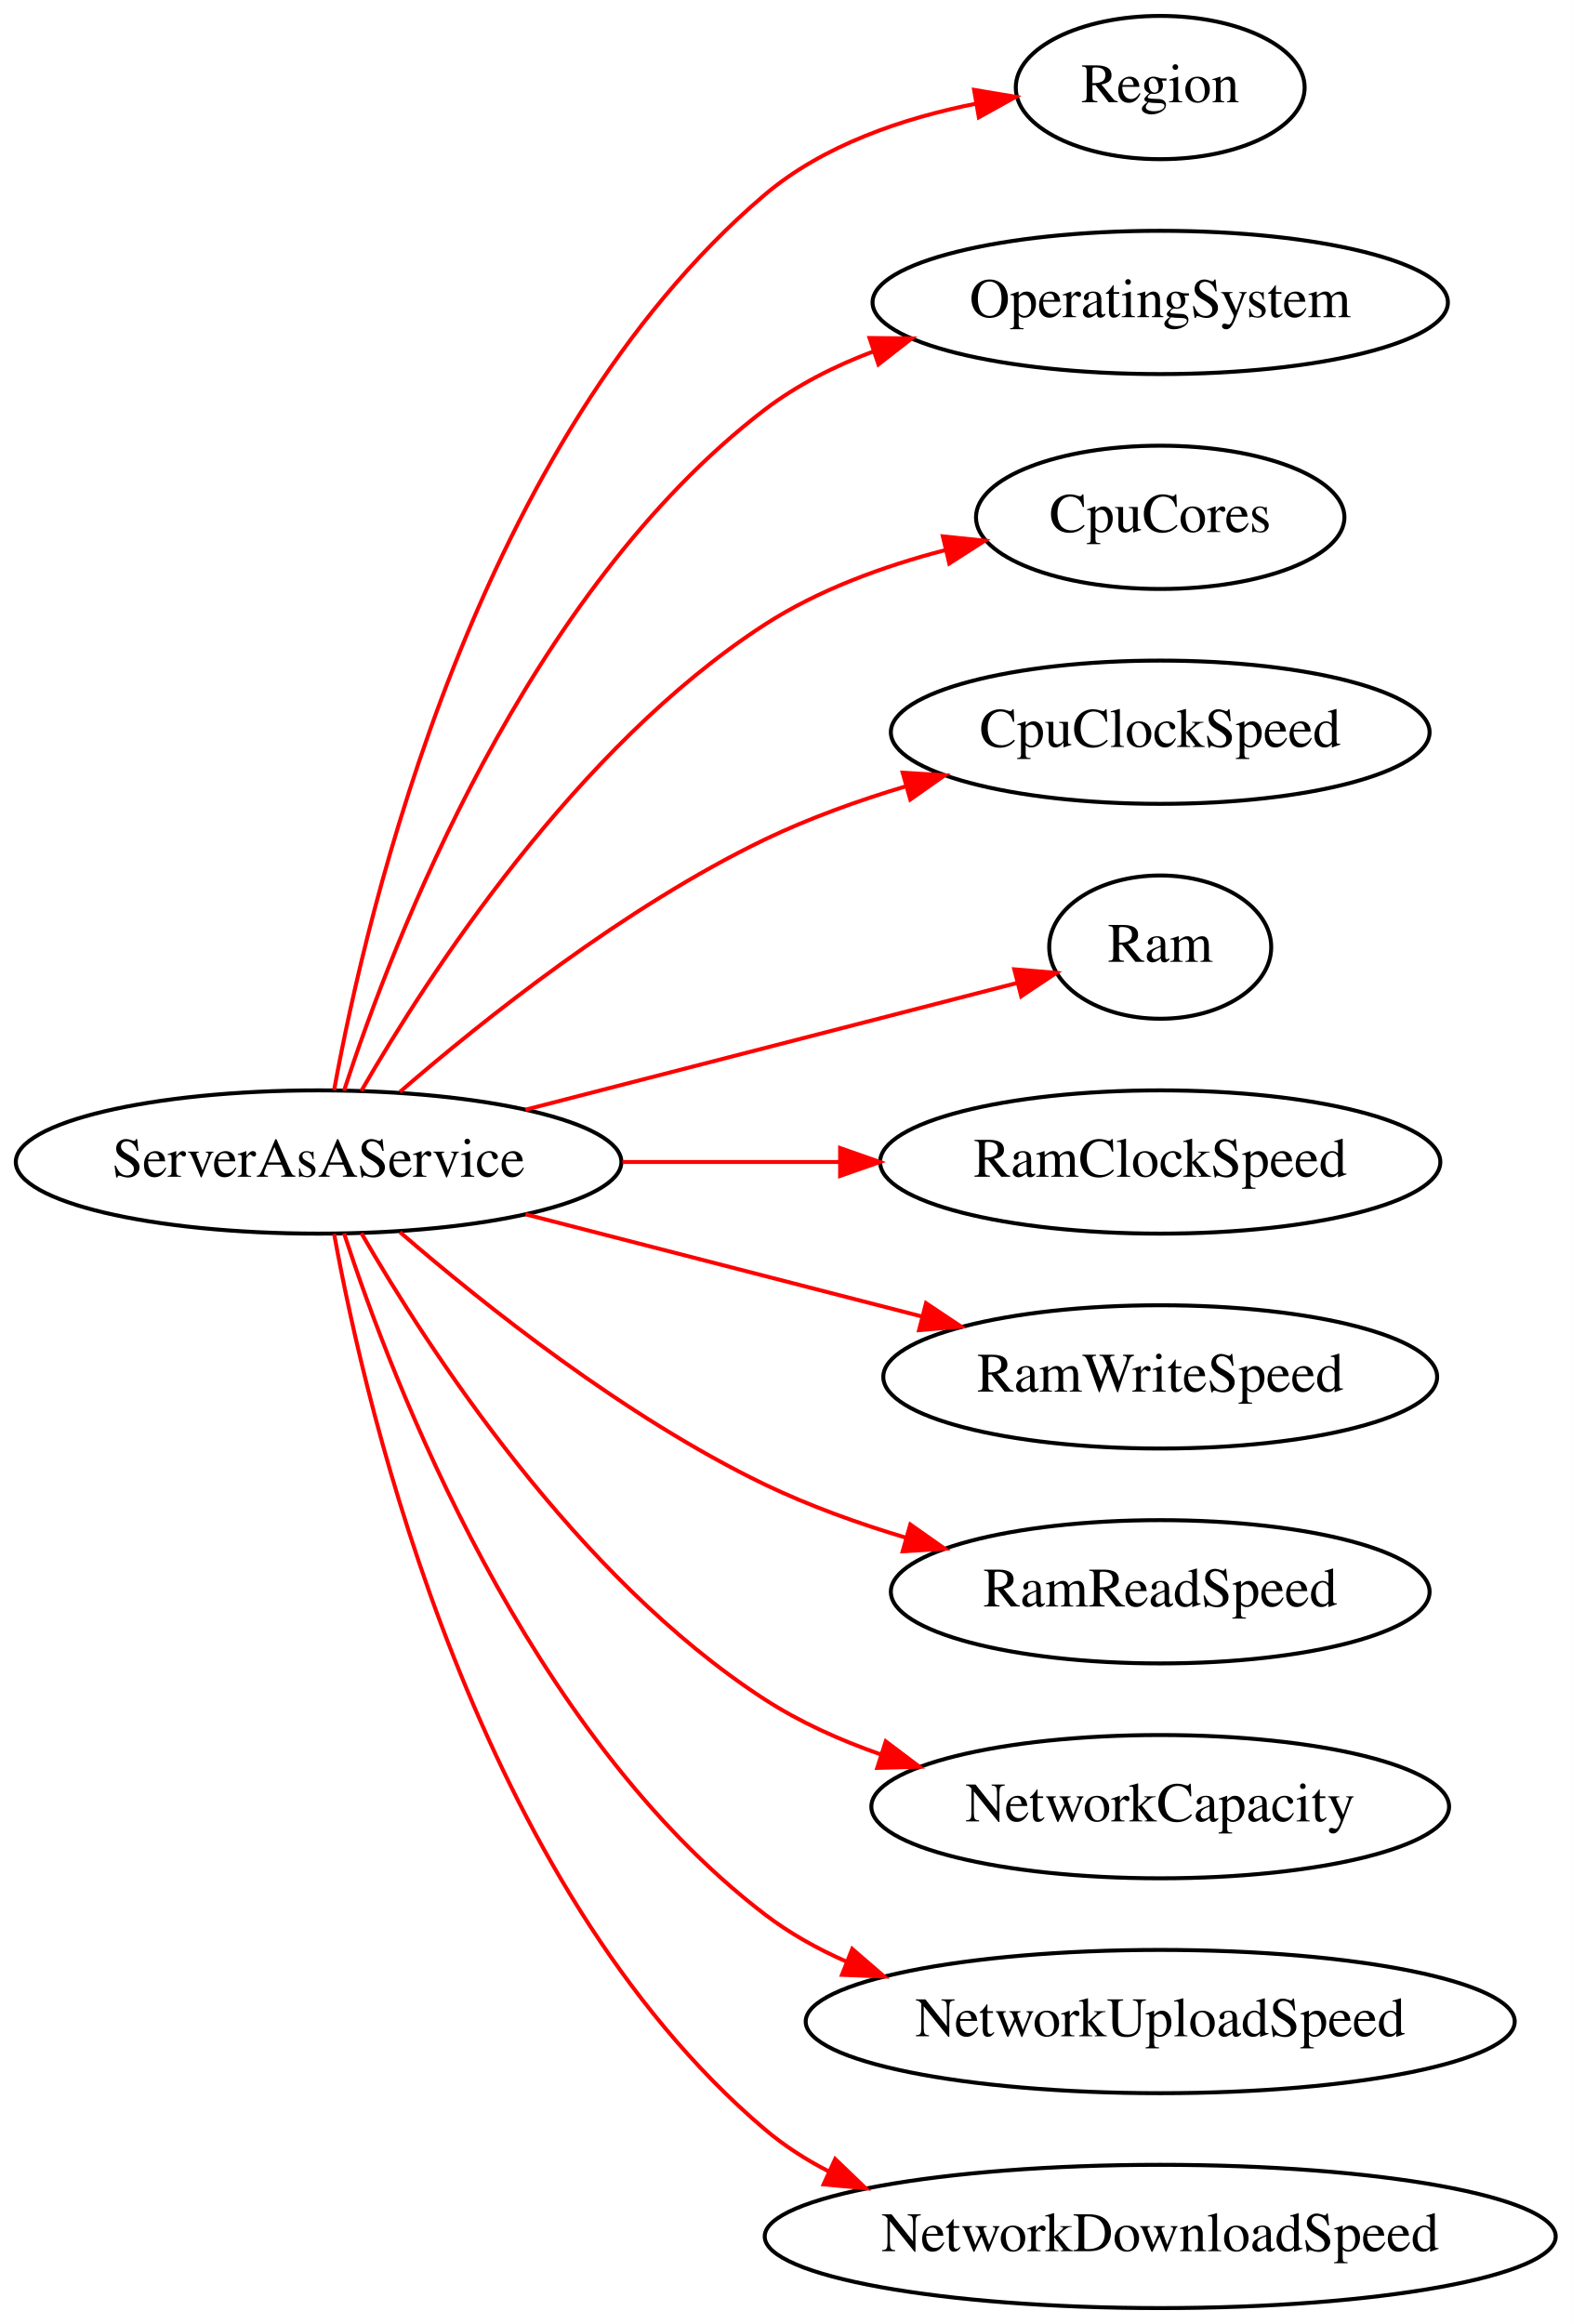
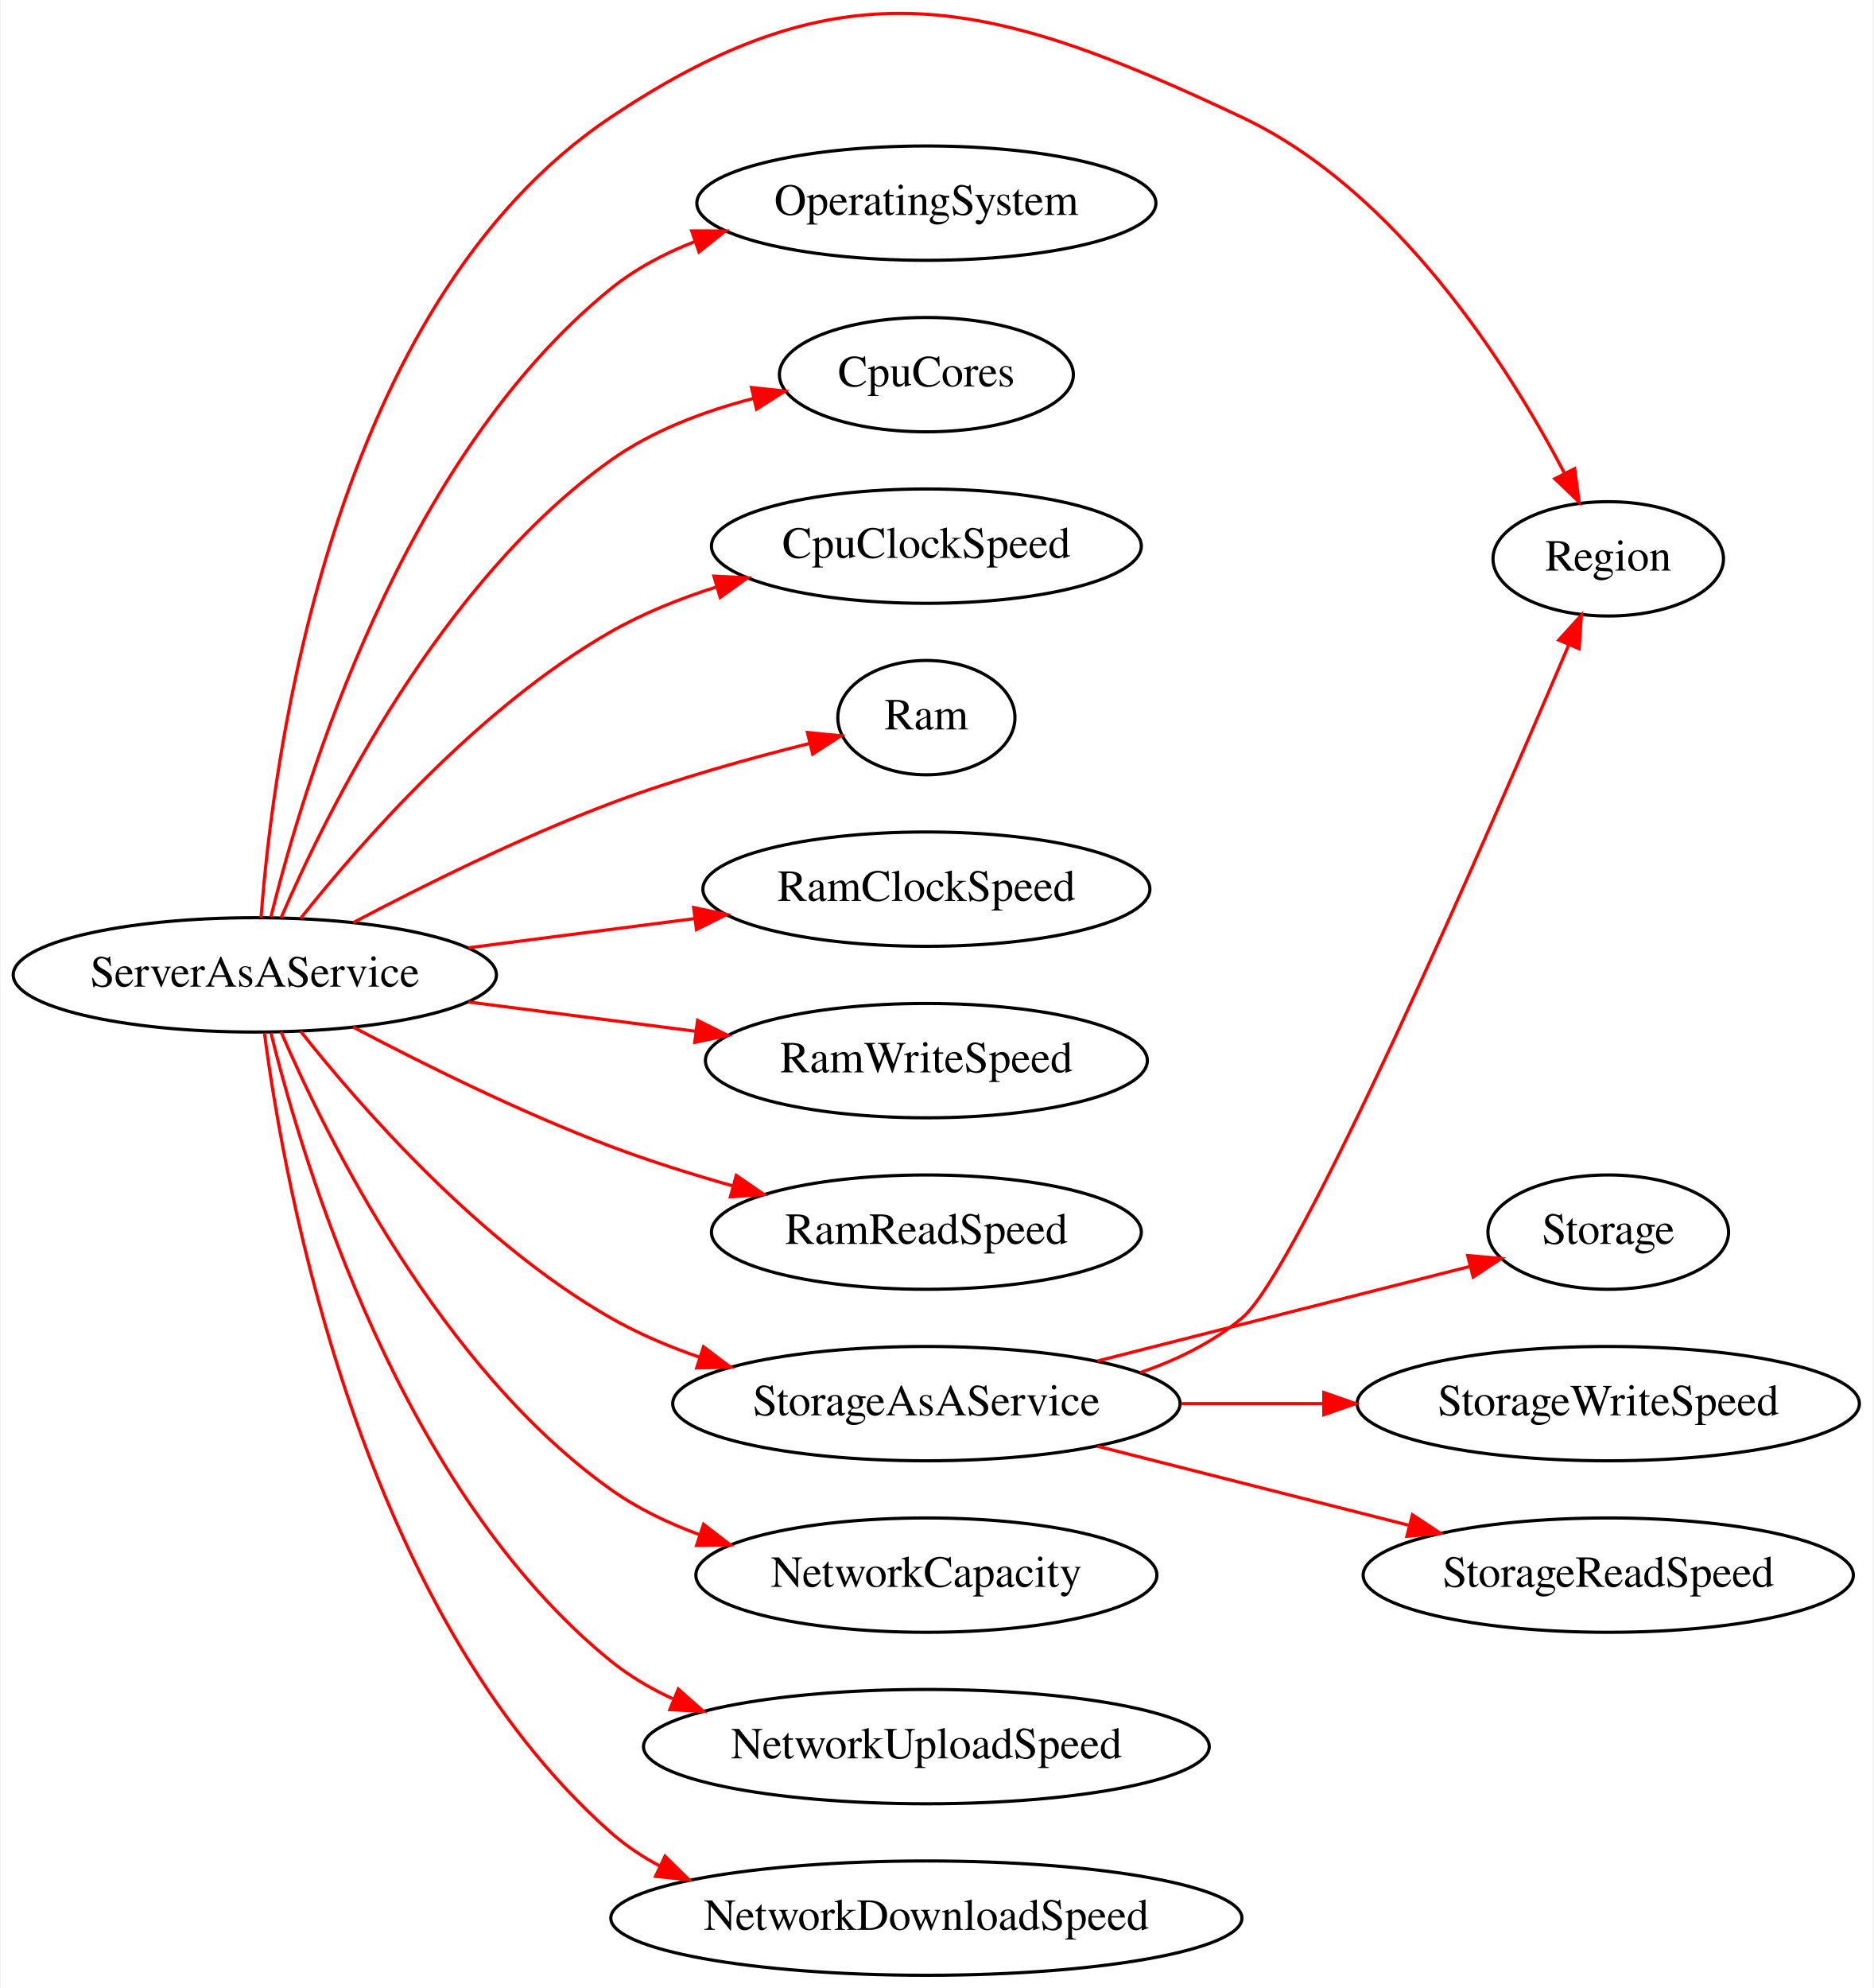
- <svg xmlns="http://www.w3.org/2000/svg" width="395pt" height="584pt" viewBox="0.00 0.00 394.97 584.00">
-   <g id="graph0" class="graph" transform="scale(1 1) rotate(0) translate(4 580)">
-     <polygon fill="white" stroke="none" points="-4,4 -4,-580 390.969,-580 390.969,4 -4,4" />
+ <svg xmlns="http://www.w3.org/2000/svg" width="590pt" height="626pt" viewBox="0.00 0.00 589.55 625.97">
+   <g id="graph0" class="graph" transform="scale(1 1) rotate(0) translate(4 621.966)">
+     <polygon fill="white" stroke="none" points="-4,4 -4,-621.966 585.555,-621.966 585.555,4 -4,4" />
    <g id="node1" class="node">
-       <ellipse fill="none" stroke="black" cx="76.043" cy="-288" rx="76.087" ry="18" />
-       <text text-anchor="middle" x="76.043" y="-284.3" font-family="Times,serif" font-size="14.00">ServerAsAService</text>
+       <ellipse fill="none" stroke="black" cx="76.043" cy="-315" rx="76.087" ry="18" />
+       <text text-anchor="middle" x="76.043" y="-311.3" font-family="Times,serif" font-size="14.00">ServerAsAService</text>
    </g>
    <g id="node2" class="node">
-       <ellipse fill="none" stroke="black" cx="287.528" cy="-558" rx="36.294" ry="18" />
-       <text text-anchor="middle" x="287.528" y="-554.3" font-family="Times,serif" font-size="14.00">Region</text>
+       <ellipse fill="none" stroke="black" cx="502.262" cy="-446" rx="36.294" ry="18" />
+       <text text-anchor="middle" x="502.262" y="-442.3" font-family="Times,serif" font-size="14.00">Region</text>
    </g>
    <g id="edge1" class="edge">
-       <path fill="none" stroke="red" d="M79.945,-306.084C88.159,-351.206 115.84,-469.536 188.087,-531 202.892,-543.596 223.082,-550.354 241.325,-553.966" />
-       <polygon fill="red" stroke="red" points="240.765,-557.421 251.213,-555.665 241.95,-550.522 240.765,-557.421" />
+       <path fill="none" stroke="red" d="M77.999,-332.998C81.76,-383.39 100.082,-526.037 188.087,-585 261.52,-634.2 307.046,-622.755 386.969,-585 435.82,-561.923 470.825,-506.597 488.4,-473.12" />
+       <polygon fill="red" stroke="red" points="491.677,-474.397 493.091,-463.897 485.438,-471.224 491.677,-474.397" />
    </g>
    <g id="node3" class="node">
-       <ellipse fill="none" stroke="black" cx="287.528" cy="-504" rx="72.287" ry="18" />
-       <text text-anchor="middle" x="287.528" y="-500.3" font-family="Times,serif" font-size="14.00">OperatingSystem</text>
+       <ellipse fill="none" stroke="black" cx="287.528" cy="-558" rx="72.287" ry="18" />
+       <text text-anchor="middle" x="287.528" y="-554.3" font-family="Times,serif" font-size="14.00">OperatingSystem</text>
    </g>
    <g id="edge2" class="edge">
-       <path fill="none" stroke="red" d="M82.441,-305.938C94.724,-343.621 128.417,-431.295 188.087,-477 196.243,-483.247 205.753,-488.05 215.586,-491.741" />
-       <polygon fill="red" stroke="red" points="214.484,-495.063 225.079,-494.951 216.727,-488.432 214.484,-495.063" />
+       <path fill="none" stroke="red" d="M81.105,-333.23C91.356,-374.892 122.283,-477.589 188.087,-531 195.878,-537.324 205.039,-542.171 214.582,-545.886" />
+       <polygon fill="red" stroke="red" points="213.622,-549.257 224.216,-549.236 215.921,-542.646 213.622,-549.257" />
    </g>
    <g id="node4" class="node">
-       <ellipse fill="none" stroke="black" cx="287.528" cy="-450" rx="46.292" ry="18" />
-       <text text-anchor="middle" x="287.528" y="-446.3" font-family="Times,serif" font-size="14.00">CpuCores</text>
+       <ellipse fill="none" stroke="black" cx="287.528" cy="-504" rx="46.292" ry="18" />
+       <text text-anchor="middle" x="287.528" y="-500.3" font-family="Times,serif" font-size="14.00">CpuCores</text>
    </g>
    <g id="edge3" class="edge">
-       <path fill="none" stroke="red" d="M86.786,-305.875C103.564,-334.945 140.72,-392.299 188.087,-423 201.627,-431.777 217.99,-437.726 233.453,-441.748" />
-       <polygon fill="red" stroke="red" points="232.908,-445.216 243.446,-444.124 234.527,-438.406 232.908,-445.216" />
+       <path fill="none" stroke="red" d="M84.281,-332.93C98.774,-366.512 134.619,-438.926 188.087,-477 201.231,-486.36 217.479,-492.477 232.959,-496.475" />
+       <polygon fill="red" stroke="red" points="232.448,-499.949 242.981,-498.808 234.035,-493.132 232.448,-499.949" />
    </g>
    <g id="node5" class="node">
-       <ellipse fill="none" stroke="black" cx="287.528" cy="-396" rx="67.688" ry="18" />
-       <text text-anchor="middle" x="287.528" y="-392.3" font-family="Times,serif" font-size="14.00">CpuClockSpeed</text>
+       <ellipse fill="none" stroke="black" cx="287.528" cy="-450" rx="67.688" ry="18" />
+       <text text-anchor="middle" x="287.528" y="-446.3" font-family="Times,serif" font-size="14.00">CpuClockSpeed</text>
    </g>
    <g id="edge4" class="edge">
-       <path fill="none" stroke="red" d="M96.487,-305.619C117.609,-323.896 153.045,-352.118 188.087,-369 199.236,-374.371 211.627,-378.821 223.754,-382.453" />
-       <polygon fill="red" stroke="red" points="222.817,-385.825 233.393,-385.192 224.731,-379.092 222.817,-385.825" />
+       <path fill="none" stroke="red" d="M90.437,-332.755C109.502,-356.784 146.769,-399.365 188.087,-423 198.362,-428.878 209.977,-433.526 221.533,-437.187" />
+       <polygon fill="red" stroke="red" points="220.614,-440.565 231.196,-440.035 222.593,-433.851 220.614,-440.565" />
    </g>
    <g id="node6" class="node">
-       <ellipse fill="none" stroke="black" cx="287.528" cy="-342" rx="27.895" ry="18" />
-       <text text-anchor="middle" x="287.528" y="-338.3" font-family="Times,serif" font-size="14.00">Ram</text>
+       <ellipse fill="none" stroke="black" cx="287.528" cy="-396" rx="27.895" ry="18" />
+       <text text-anchor="middle" x="287.528" y="-392.3" font-family="Times,serif" font-size="14.00">Ram</text>
    </g>
    <g id="edge5" class="edge">
-       <path fill="none" stroke="red" d="M128.021,-301.141C166.326,-311.015 217.792,-324.282 251.542,-332.982" />
-       <polygon fill="red" stroke="red" points="250.856,-336.419 261.413,-335.526 252.603,-329.641 250.856,-336.419" />
+       <path fill="none" stroke="red" d="M107.011,-331.452C128.986,-343.048 159.8,-358.348 188.087,-369 208.471,-376.676 231.973,-383.205 250.901,-387.919" />
+       <polygon fill="red" stroke="red" points="250.075,-391.32 260.618,-390.281 251.728,-384.518 250.075,-391.32" />
    </g>
    <g id="node7" class="node">
-       <ellipse fill="none" stroke="black" cx="287.528" cy="-288" rx="70.388" ry="18" />
-       <text text-anchor="middle" x="287.528" y="-284.3" font-family="Times,serif" font-size="14.00">RamClockSpeed</text>
+       <ellipse fill="none" stroke="black" cx="287.528" cy="-342" rx="70.388" ry="18" />
+       <text text-anchor="middle" x="287.528" y="-338.3" font-family="Times,serif" font-size="14.00">RamClockSpeed</text>
    </g>
    <g id="edge6" class="edge">
-       <path fill="none" stroke="red" d="M152.376,-288C170.108,-288 189.064,-288 206.976,-288" />
-       <polygon fill="red" stroke="red" points="207.093,-291.5 217.093,-288 207.093,-284.5 207.093,-291.5" />
+       <path fill="none" stroke="red" d="M143.325,-323.543C165.984,-326.463 191.431,-329.743 214.518,-332.719" />
+       <polygon fill="red" stroke="red" points="214.231,-336.211 224.596,-334.018 215.126,-329.268 214.231,-336.211" />
    </g>
    <g id="node8" class="node">
-       <ellipse fill="none" stroke="black" cx="287.528" cy="-234" rx="69.588" ry="18" />
-       <text text-anchor="middle" x="287.528" y="-230.3" font-family="Times,serif" font-size="14.00">RamWriteSpeed</text>
+       <ellipse fill="none" stroke="black" cx="287.528" cy="-288" rx="69.588" ry="18" />
+       <text text-anchor="middle" x="287.528" y="-284.3" font-family="Times,serif" font-size="14.00">RamWriteSpeed</text>
    </g>
    <g id="edge7" class="edge">
-       <path fill="none" stroke="red" d="M128.021,-274.859C158.074,-267.112 196.228,-257.277 227.572,-249.197" />
-       <polygon fill="red" stroke="red" points="228.68,-252.526 237.49,-246.641 226.933,-245.748 228.68,-252.526" />
+       <path fill="none" stroke="red" d="M143.325,-306.457C166.088,-303.523 191.665,-300.227 214.837,-297.24" />
+       <polygon fill="red" stroke="red" points="215.479,-300.686 224.95,-295.937 214.584,-293.744 215.479,-300.686" />
    </g>
    <g id="node9" class="node">
-       <ellipse fill="none" stroke="black" cx="287.528" cy="-180" rx="67.688" ry="18" />
-       <text text-anchor="middle" x="287.528" y="-176.3" font-family="Times,serif" font-size="14.00">RamReadSpeed</text>
+       <ellipse fill="none" stroke="black" cx="287.528" cy="-234" rx="67.688" ry="18" />
+       <text text-anchor="middle" x="287.528" y="-230.3" font-family="Times,serif" font-size="14.00">RamReadSpeed</text>
    </g>
    <g id="edge8" class="edge">
-       <path fill="none" stroke="red" d="M96.487,-270.381C117.609,-252.104 153.045,-223.882 188.087,-207 199.236,-201.629 211.627,-197.179 223.754,-193.547" />
-       <polygon fill="red" stroke="red" points="224.731,-196.908 233.393,-190.808 222.817,-190.175 224.731,-196.908" />
+       <path fill="none" stroke="red" d="M107.011,-298.548C128.986,-286.952 159.8,-271.652 188.087,-261 200.377,-256.371 213.802,-252.16 226.674,-248.512" />
+       <polygon fill="red" stroke="red" points="227.671,-251.868 236.381,-245.835 225.81,-245.12 227.671,-251.868" />
    </g>
    <g id="node10" class="node">
+       <ellipse fill="none" stroke="black" cx="287.528" cy="-180" rx="79.886" ry="18" />
+       <text text-anchor="middle" x="287.528" y="-176.3" font-family="Times,serif" font-size="14.00">StorageAsAService</text>
+     </g>
+     <g id="edge9" class="edge">
+       <path fill="none" stroke="red" d="M90.437,-297.245C109.502,-273.216 146.769,-230.635 188.087,-207 196.739,-202.05 206.342,-197.972 216.06,-194.622" />
+       <polygon fill="red" stroke="red" points="217.329,-197.891 225.785,-191.508 215.194,-191.224 217.329,-197.891" />
+     </g>
+     <g id="node14" class="node">
      <ellipse fill="none" stroke="black" cx="287.528" cy="-126" rx="72.588" ry="18" />
      <text text-anchor="middle" x="287.528" y="-122.3" font-family="Times,serif" font-size="14.00">NetworkCapacity</text>
    </g>
-     <g id="edge9" class="edge">
-       <path fill="none" stroke="red" d="M86.786,-270.125C103.564,-241.055 140.72,-183.701 188.087,-153 196.933,-147.266 206.984,-142.739 217.202,-139.168" />
-       <polygon fill="red" stroke="red" points="218.557,-142.409 227.015,-136.028 216.424,-135.742 218.557,-142.409" />
+     <g id="edge14" class="edge">
+       <path fill="none" stroke="red" d="M84.281,-297.07C98.774,-263.488 134.619,-191.074 188.087,-153 196.51,-147.002 206.208,-142.335 216.162,-138.705" />
+       <polygon fill="red" stroke="red" points="217.356,-141.996 225.75,-135.532 215.157,-135.351 217.356,-141.996" />
    </g>
-     <g id="node11" class="node">
+     <g id="node15" class="node">
      <ellipse fill="none" stroke="black" cx="287.528" cy="-72" rx="89.084" ry="18" />
      <text text-anchor="middle" x="287.528" y="-68.3" font-family="Times,serif" font-size="14.00">NetworkUploadSpeed</text>
    </g>
-     <g id="edge10" class="edge">
-       <path fill="none" stroke="red" d="M82.441,-270.062C94.724,-232.379 128.417,-144.705 188.087,-99 194.319,-94.227 201.341,-90.296 208.694,-87.061" />
-       <polygon fill="red" stroke="red" points="210.138,-90.254 218.151,-83.323 207.564,-83.744 210.138,-90.254" />
+     <g id="edge15" class="edge">
+       <path fill="none" stroke="red" d="M81.105,-296.77C91.356,-255.108 122.283,-152.411 188.087,-99 193.952,-94.24 200.593,-90.316 207.589,-87.082" />
+       <polygon fill="red" stroke="red" points="209.391,-90.126 217.309,-83.087 206.73,-83.651 209.391,-90.126" />
    </g>
-     <g id="node12" class="node">
+     <g id="node16" class="node">
      <ellipse fill="none" stroke="black" cx="287.528" cy="-18" rx="99.382" ry="18" />
      <text text-anchor="middle" x="287.528" y="-14.3" font-family="Times,serif" font-size="14.00">NetworkDownloadSpeed</text>
    </g>
+     <g id="edge16" class="edge">
+       <path fill="none" stroke="red" d="M79.053,-296.751C85.399,-248.141 109.497,-114.508 188.087,-45 192.791,-40.839 198.079,-37.313 203.699,-34.326" />
+       <polygon fill="red" stroke="red" points="205.209,-37.484 212.768,-30.061 202.23,-31.149 205.209,-37.484" />
+     </g>
+     <g id="edge10" class="edge">
+       <path fill="none" stroke="red" d="M354.862,-189.793C366.443,-193.744 377.723,-199.272 386.969,-207 404.608,-221.743 464.408,-359.235 489.755,-418.752" />
+       <polygon fill="red" stroke="red" points="486.662,-420.424 493.793,-428.259 493.105,-417.687 486.662,-420.424" />
+     </g>
+     <g id="node11" class="node">
+       <ellipse fill="none" stroke="black" cx="502.262" cy="-234" rx="37.894" ry="18" />
+       <text text-anchor="middle" x="502.262" y="-230.3" font-family="Times,serif" font-size="14.00">Storage</text>
+     </g>
    <g id="edge11" class="edge">
-       <path fill="none" stroke="red" d="M79.945,-269.916C88.159,-224.794 115.84,-106.464 188.087,-45 192.958,-40.855 198.413,-37.343 204.19,-34.366" />
-       <polygon fill="red" stroke="red" points="205.853,-37.454 213.495,-30.116 202.945,-31.087 205.853,-37.454" />
+       <path fill="none" stroke="red" d="M341.387,-193.418C377.519,-202.589 424.789,-214.588 458.539,-223.155" />
+       <polygon fill="red" stroke="red" points="457.998,-226.629 468.552,-225.697 459.72,-219.844 457.998,-226.629" />
+     </g>
+     <g id="node12" class="node">
+       <ellipse fill="none" stroke="black" cx="502.262" cy="-180" rx="79.087" ry="18" />
+       <text text-anchor="middle" x="502.262" y="-176.3" font-family="Times,serif" font-size="14.00">StorageWriteSpeed</text>
+     </g>
+     <g id="edge12" class="edge">
+       <path fill="none" stroke="red" d="M367.742,-180C382.331,-180 397.651,-180 412.5,-180" />
+       <polygon fill="red" stroke="red" points="412.69,-183.5 422.69,-180 412.69,-176.5 412.69,-183.5" />
+     </g>
+     <g id="node13" class="node">
+       <ellipse fill="none" stroke="black" cx="502.262" cy="-126" rx="77.187" ry="18" />
+       <text text-anchor="middle" x="502.262" y="-122.3" font-family="Times,serif" font-size="14.00">StorageReadSpeed</text>
+     </g>
+     <g id="edge13" class="edge">
+       <path fill="none" stroke="red" d="M341.387,-166.582C371.145,-159.029 408.458,-149.557 439.551,-141.664" />
+       <polygon fill="red" stroke="red" points="440.579,-145.015 449.41,-139.162 438.857,-138.23 440.579,-145.015" />
    </g>
  </g>
</svg>
